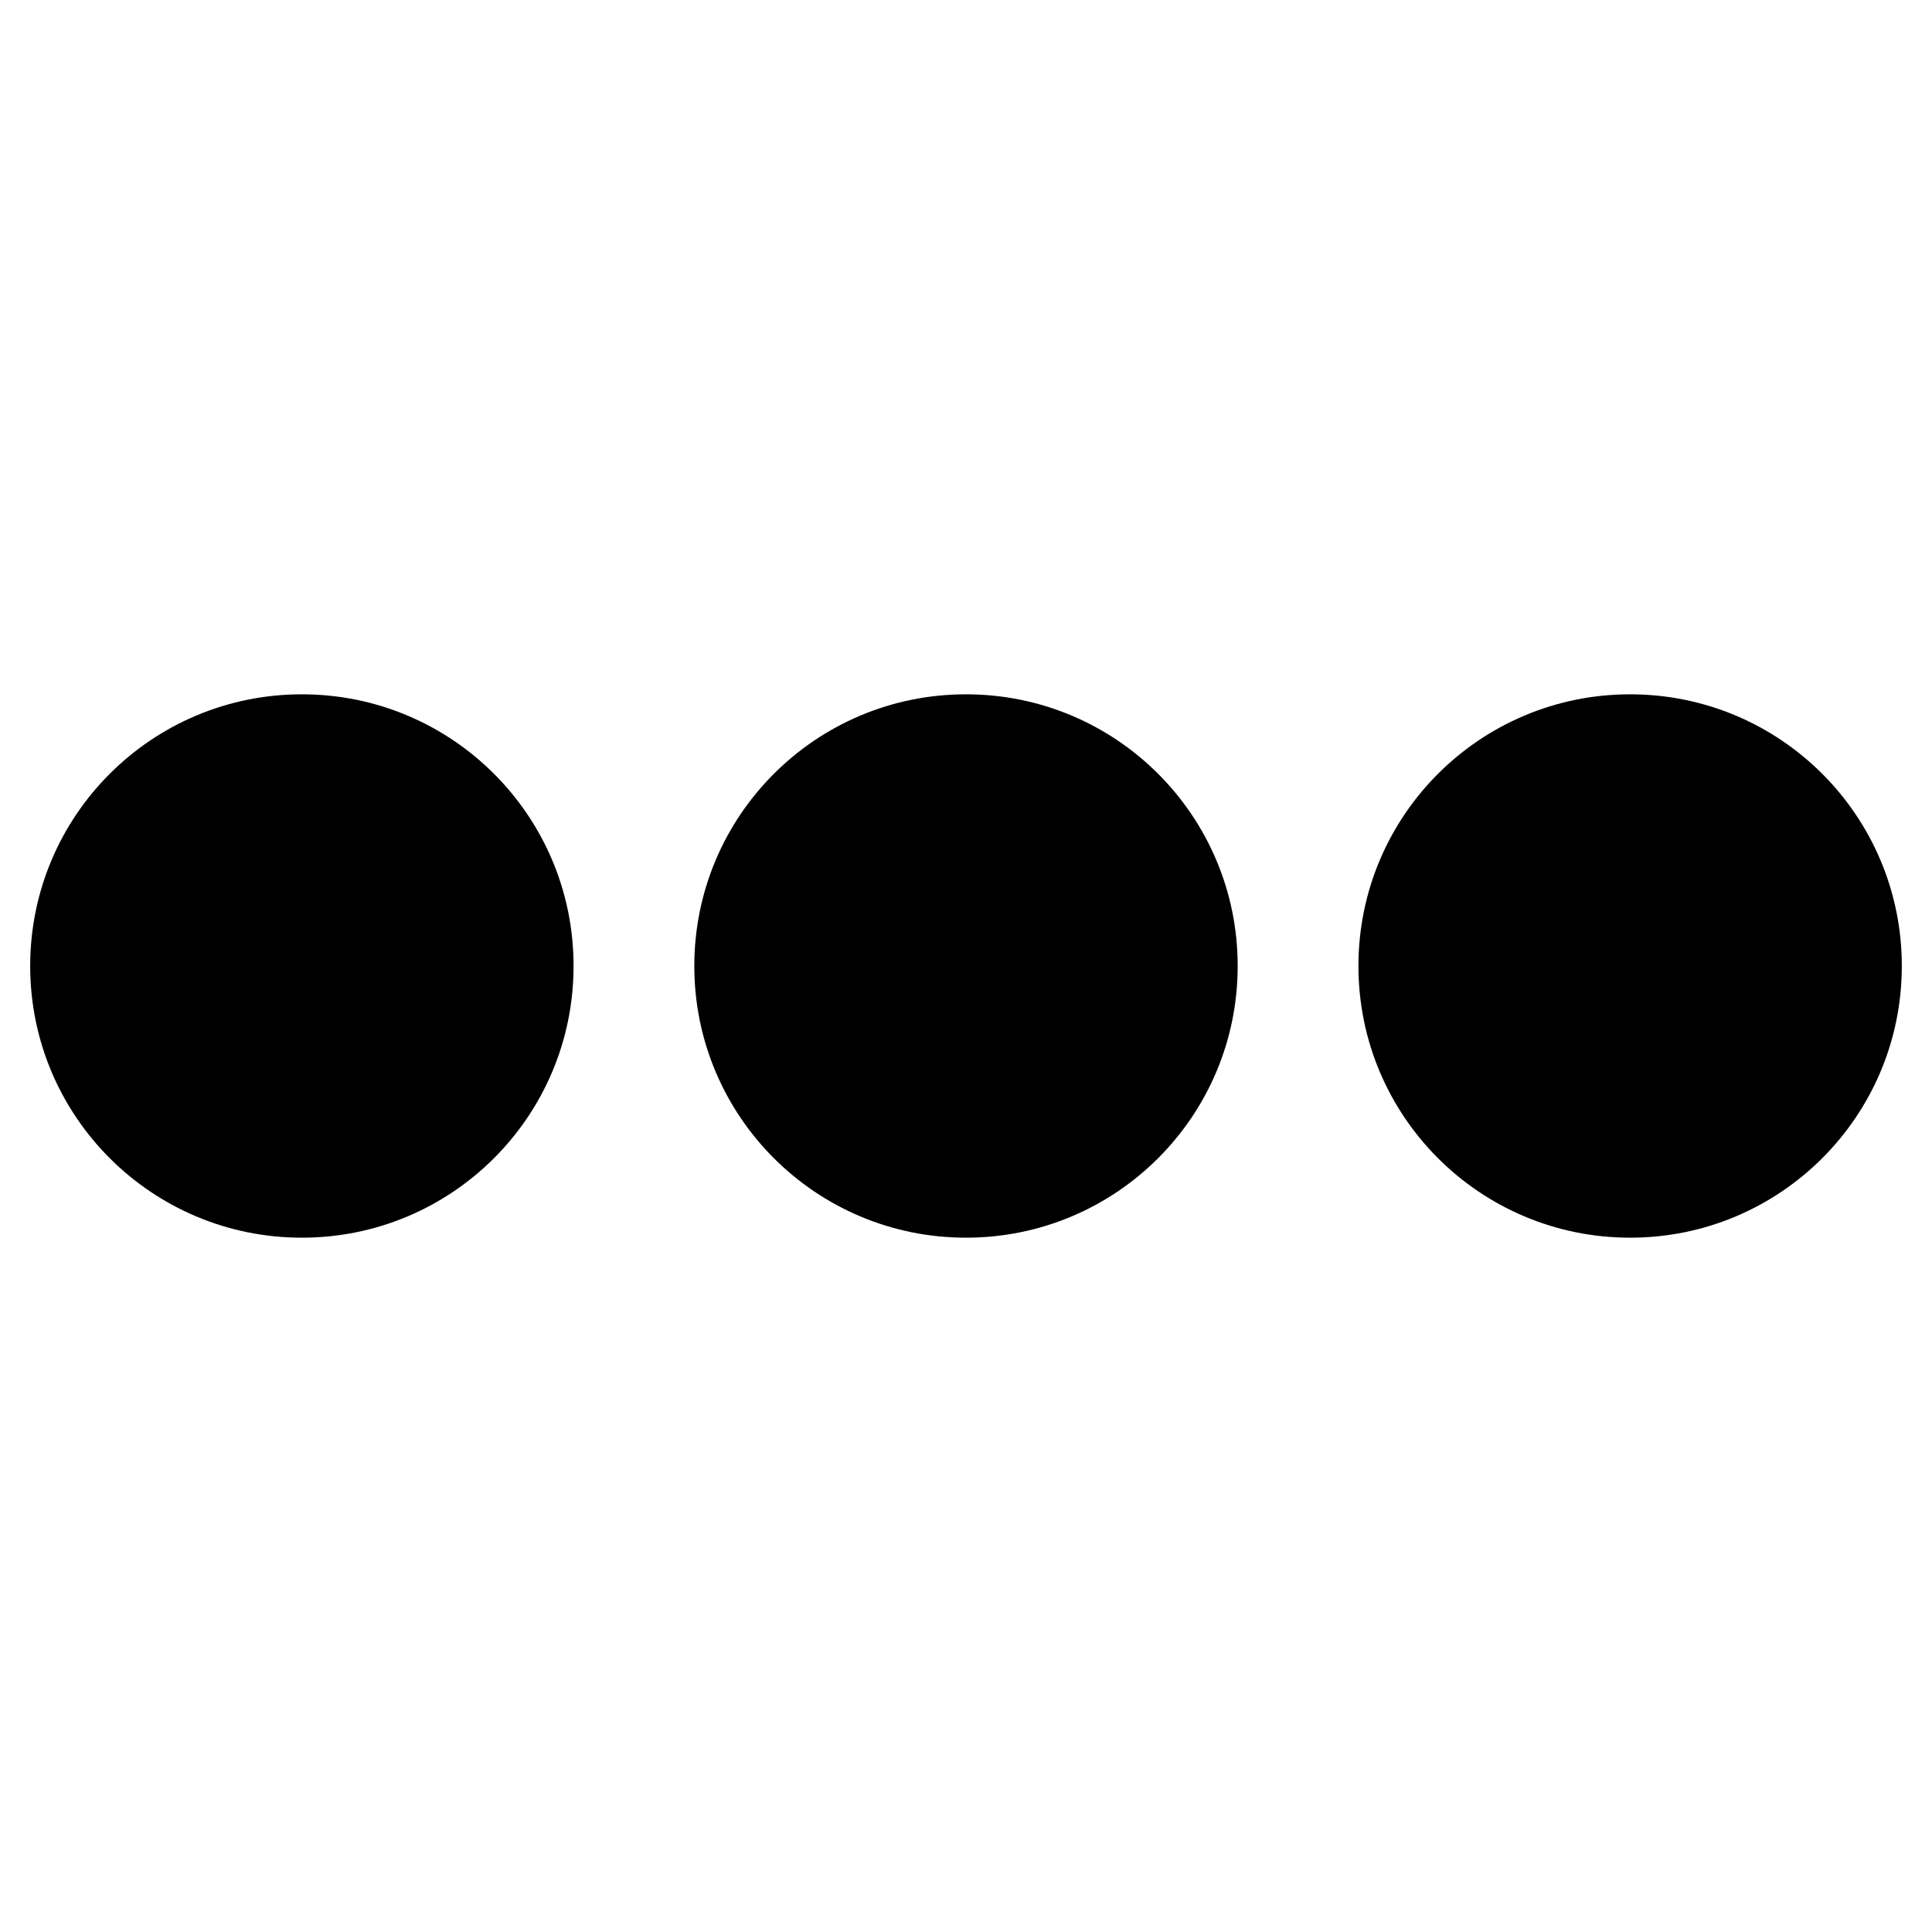
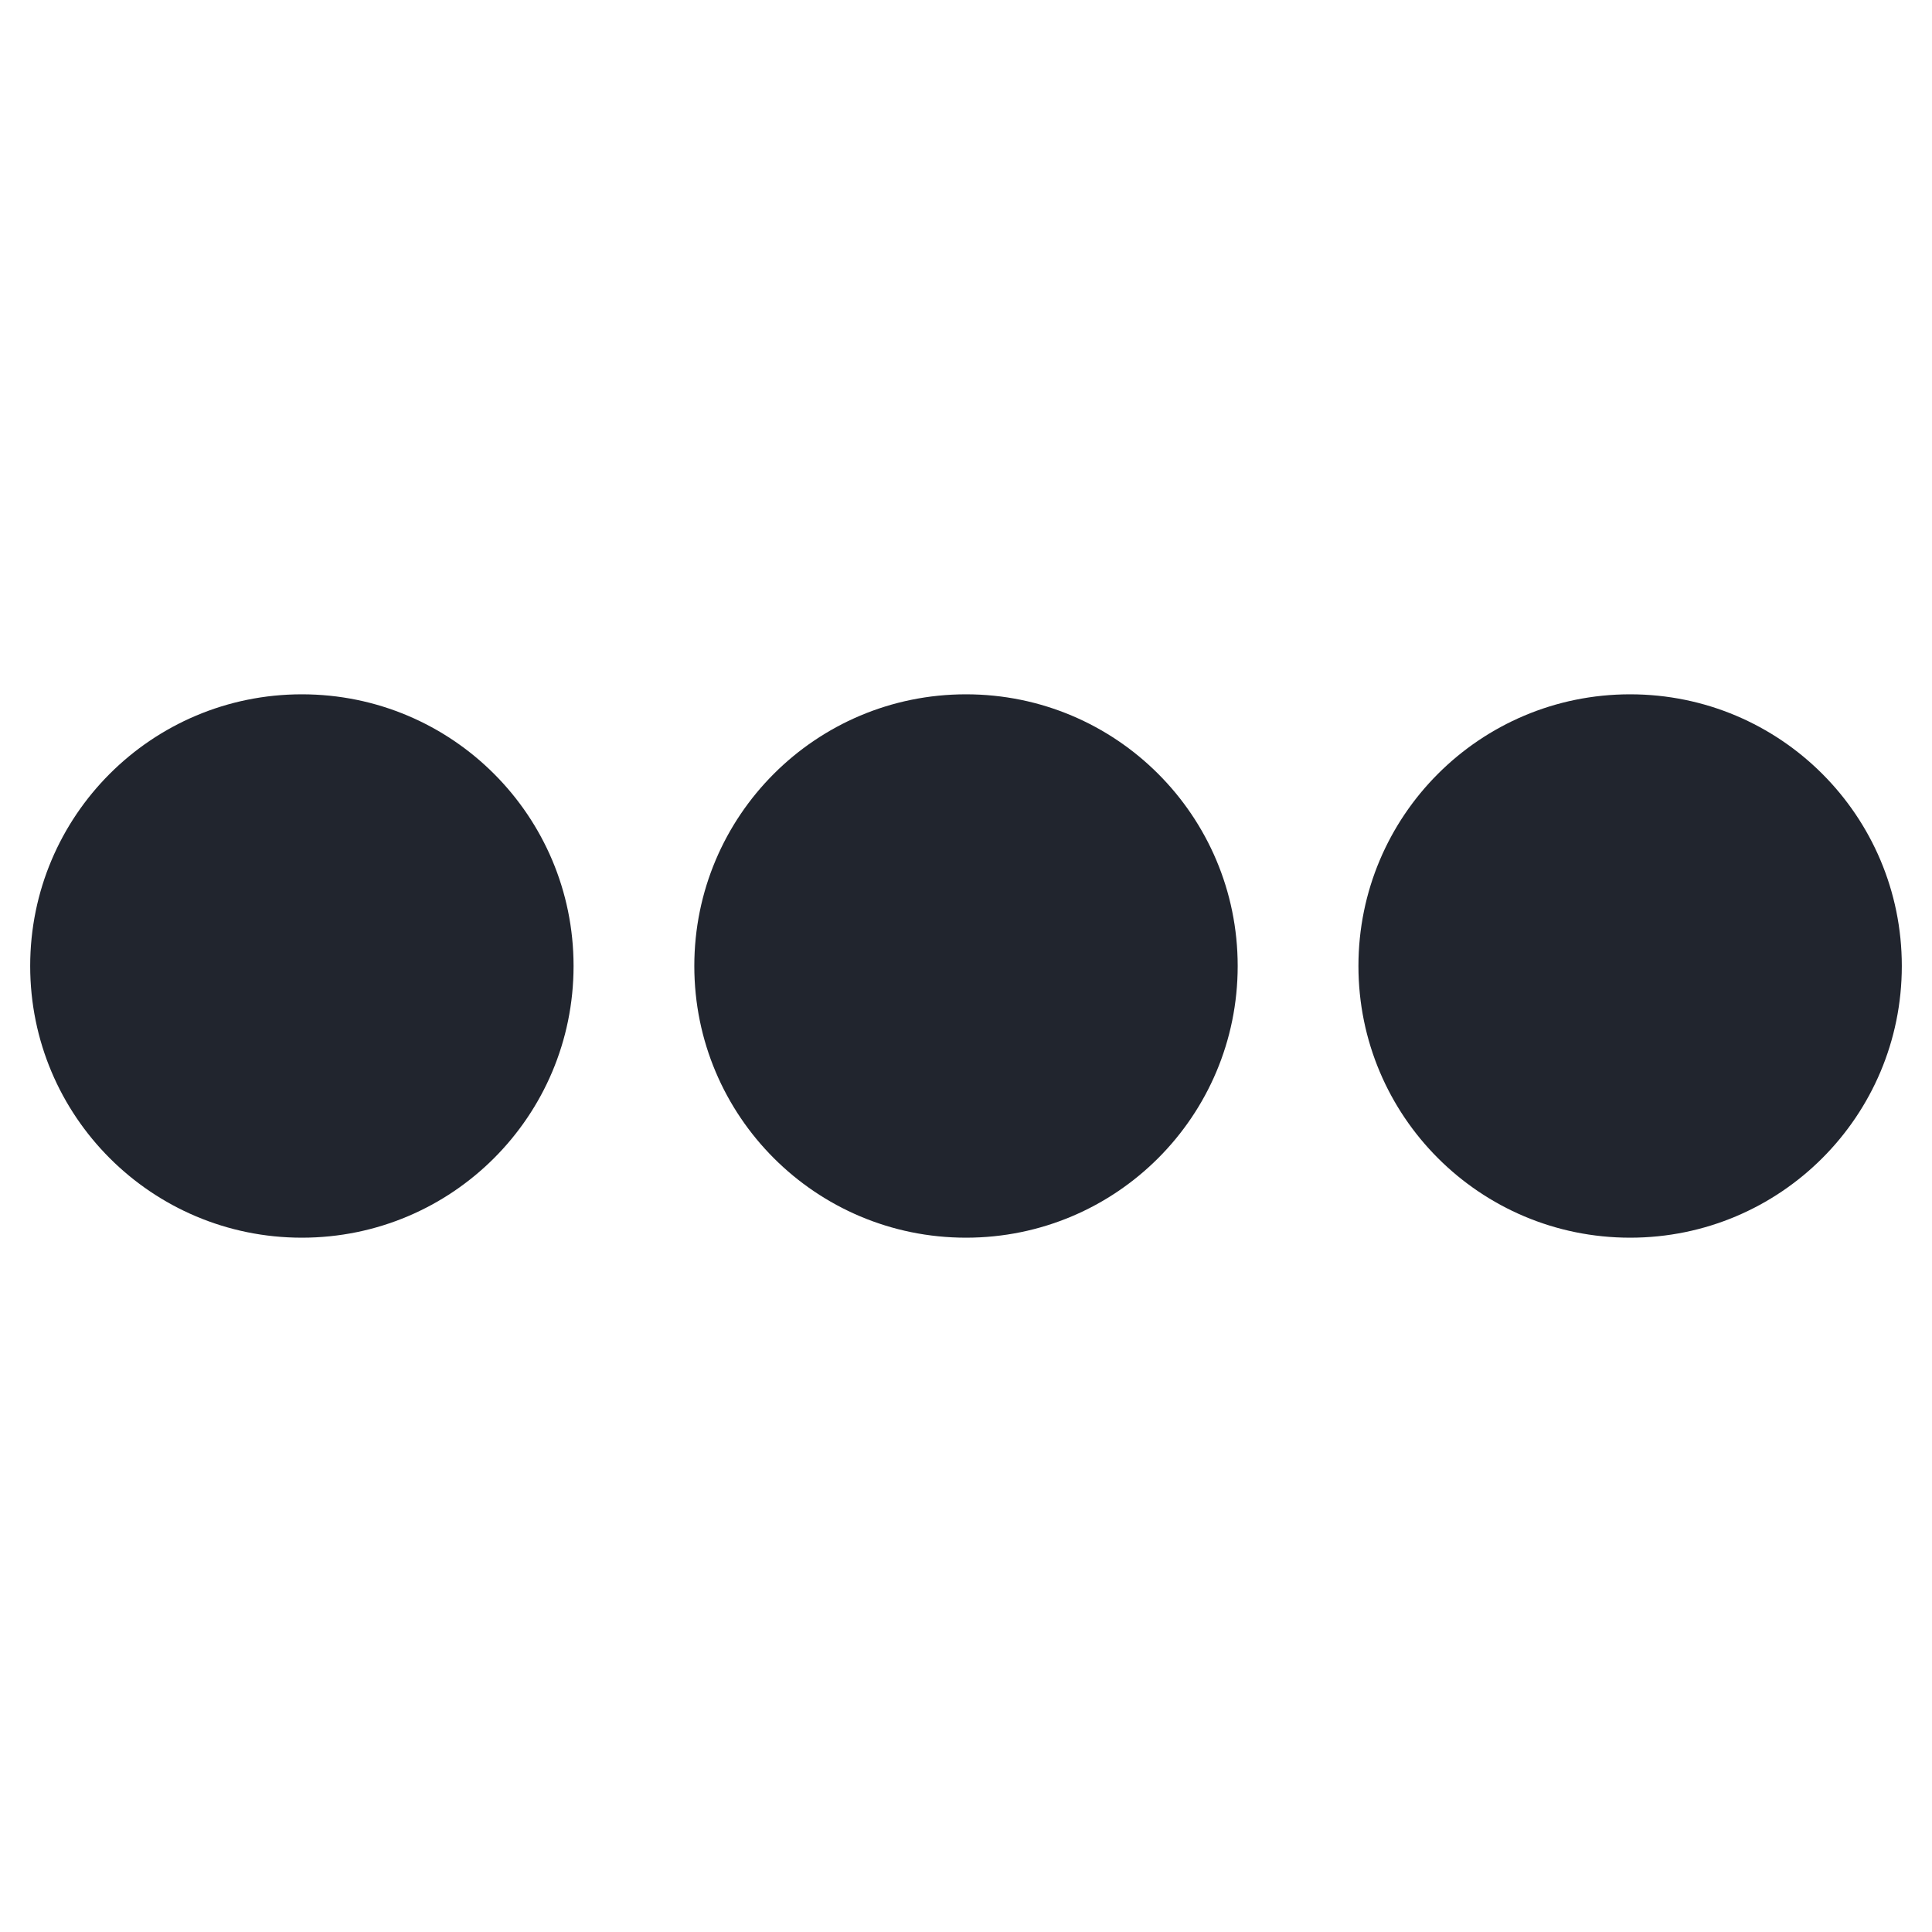
<svg xmlns="http://www.w3.org/2000/svg" aria-hidden="true" focusable="false" data-prefix="fas" data-icon="ellipsis-h" class="svg-inline--fa fa-ellipsis-h fa-w-16" role="img" viewBox="0 0 512 512">
-   <path fill="currentColor" d="M328 256c0 39.8-32.2 72-72 72s-72-32.2-72-72 32.2-72 72-72 72 32.2 72 72zm104-72c-39.8 0-72 32.2-72 72s32.2 72 72 72 72-32.2 72-72-32.2-72-72-72zm-352 0c-39.8 0-72 32.2-72 72s32.2 72 72 72 72-32.2 72-72-32.2-72-72-72z" />
+   <path fill="#21252E" d="M328 256c0 39.8-32.2 72-72 72s-72-32.2-72-72 32.2-72 72-72 72 32.2 72 72zm104-72c-39.8 0-72 32.2-72 72s32.2 72 72 72 72-32.2 72-72-32.2-72-72-72zm-352 0c-39.8 0-72 32.2-72 72s32.2 72 72 72 72-32.2 72-72-32.2-72-72-72z" />
</svg>
